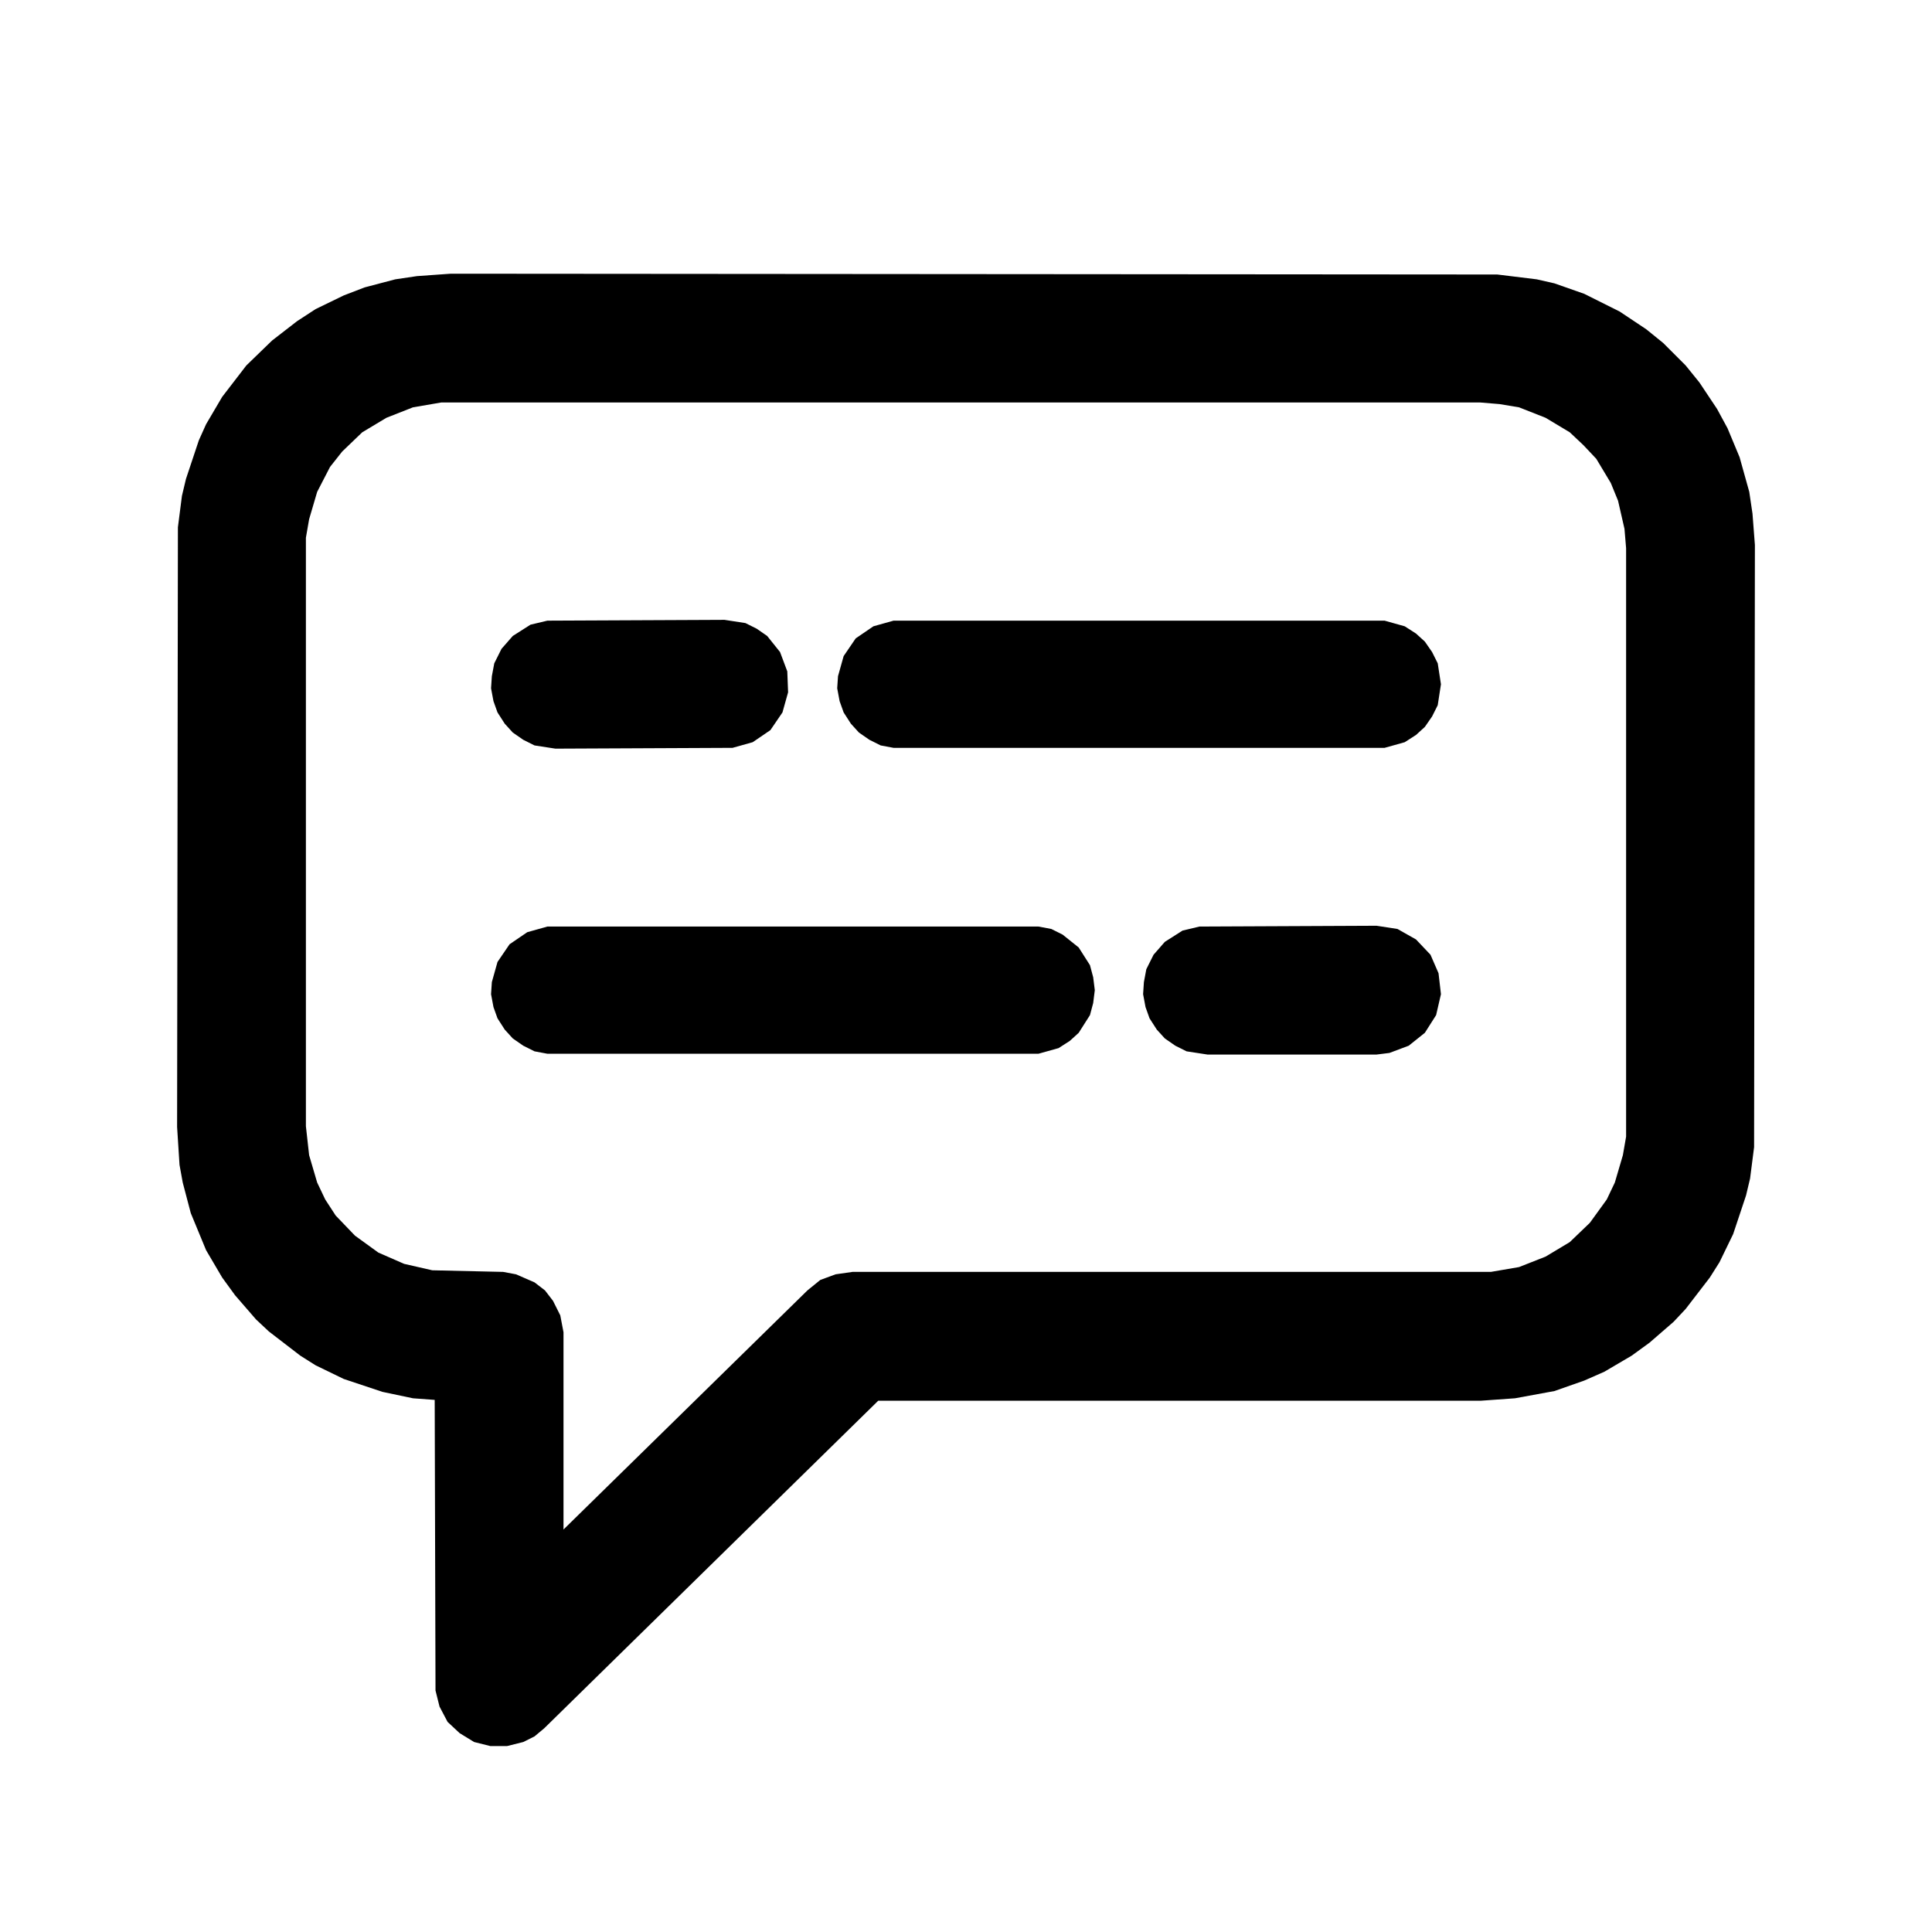
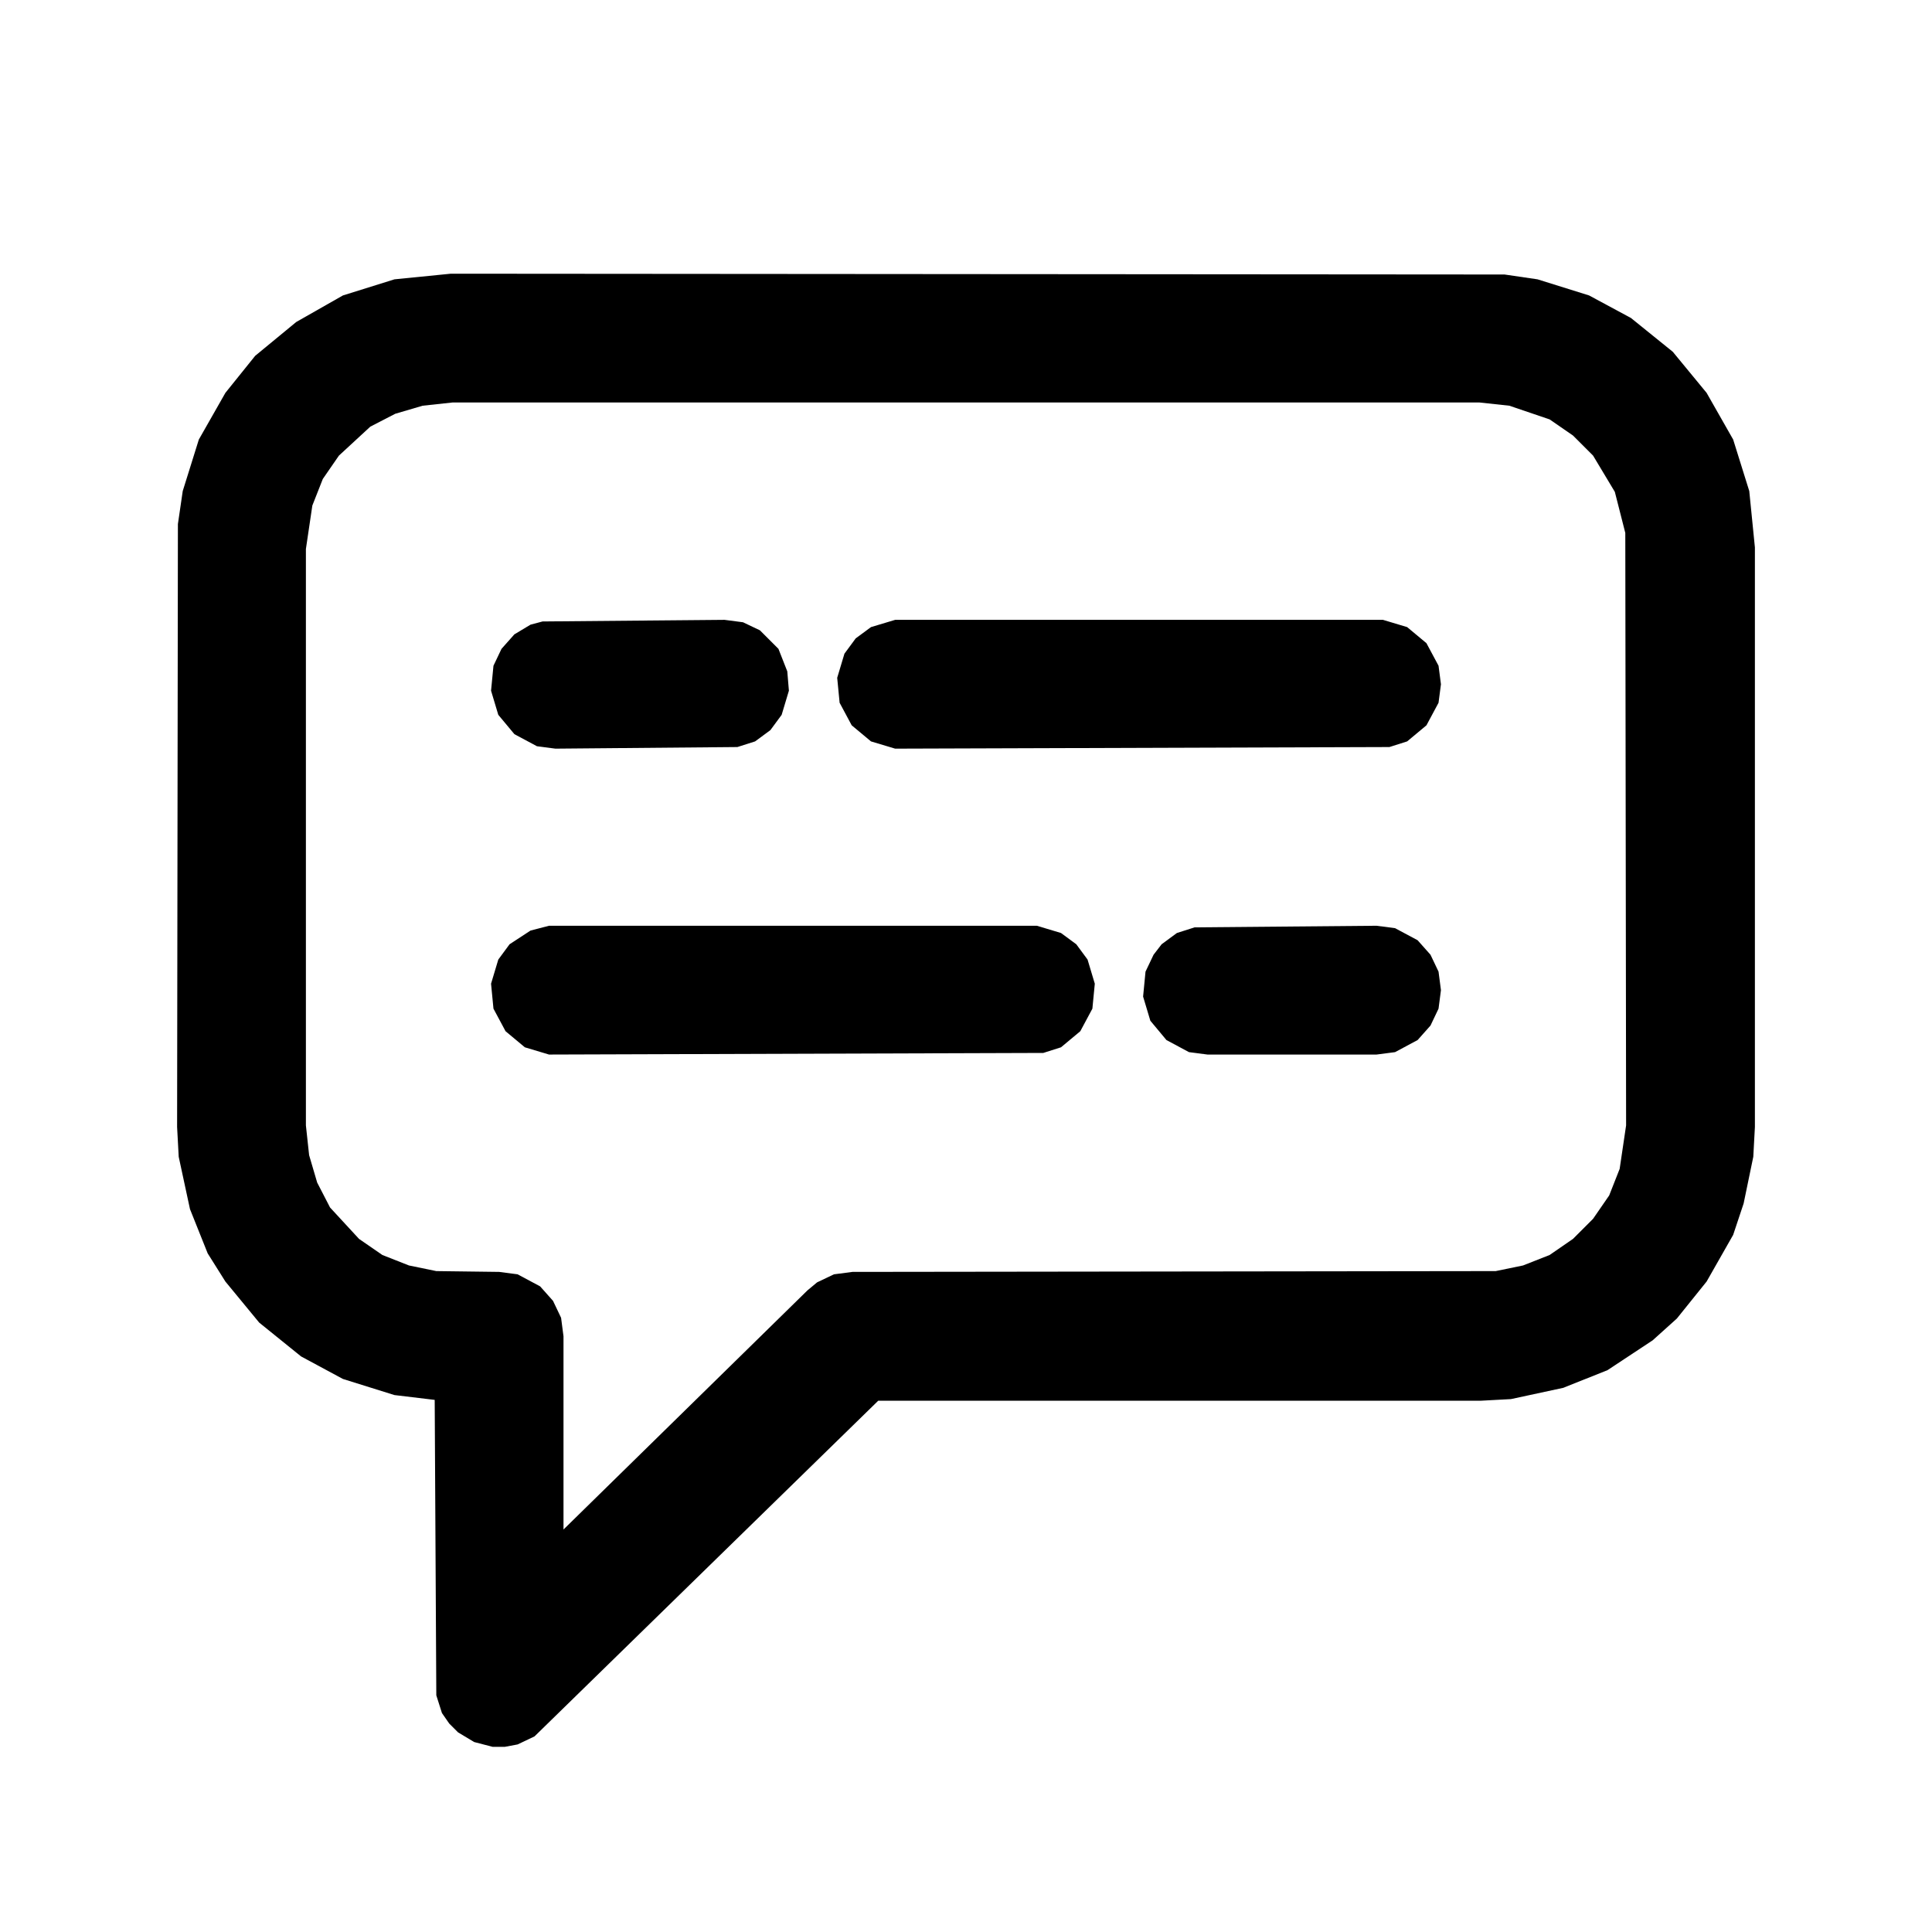
<svg viewBox="0 0 24 24">
-   <path d="M9.1 9.29l0.25 -0.07l0.22 -0.15l0.15 -0.22l0.07 -0.25l-0.01 -0.26l-0.09 -0.24l-0.16 -0.2l-0.13 -0.09l-0.14 -0.07l-0.26 -0.04l-2.2 0.01l-0.21 0.05l-0.22 0.14l-0.14 0.16l-0.09 0.18l-0.03 0.16l-0.01 0.15l0.03 0.16l0.05 0.14l0.09 0.14l0.1 0.11l0.13 0.09l0.14 0.07l0.26 0.04zM17.2 9.29l0.25 -0.07l0.14 -0.09l0.11 -0.1l0.09 -0.13l0.07 -0.14l0.04 -0.26l-0.04 -0.26l-0.07 -0.14l-0.09 -0.13l-0.11 -0.1l-0.14 -0.09l-0.25 -0.07l-6.1 0l-0.25 0.07l-0.22 0.15l-0.15 0.22l-0.07 0.25l-0.01 0.15l0.03 0.16l0.05 0.14l0.09 0.14l0.1 0.11l0.13 0.09l0.14 0.07l0.16 0.03zM12.9 13.09l0.25 -0.07l0.14 -0.09l0.11 -0.1l0.14 -0.22l0.04 -0.15l0.02 -0.16l-0.02 -0.16l-0.04 -0.15l-0.14 -0.22l-0.2 -0.16l-0.14 -0.07l-0.16 -0.03l-6.1 0l-0.25 0.07l-0.22 0.15l-0.15 0.22l-0.07 0.25l-0.01 0.15l0.03 0.16l0.05 0.14l0.09 0.14l0.1 0.11l0.13 0.09l0.14 0.07l0.16 0.03zM17.26 13.08l0.24 -0.09l0.2 -0.16l0.14 -0.22l0.06 -0.26l-0.03 -0.26l-0.1 -0.23l-0.18 -0.19l-0.23 -0.13l-0.26 -0.04l-2.2 0.01l-0.21 0.05l-0.22 0.14l-0.14 0.16l-0.09 0.18l-0.03 0.16l-0.01 0.15l0.03 0.16l0.05 0.14l0.09 0.14l0.1 0.11l0.13 0.09l0.14 0.07l0.26 0.04l2.1 0zM5.41 21l0.05 0.2l0.1 0.19l0.15 0.14l0.18 0.11l0.2 0.05l0.21 0l0.2 -0.05l0.14 -0.07l0.12 -0.1l4.15 -4.07l7.49 0l0.42 -0.03l0.49 -0.09l0.37 -0.13l0.25 -0.11l0.34 -0.2l0.22 -0.16l0.3 -0.26l0.15 -0.16l0.3 -0.39l0.12 -0.19l0.17 -0.35l0.16 -0.48l0.05 -0.21l0.05 -0.39l0.01 -7.48l-0.03 -0.39l-0.04 -0.27l-0.12 -0.43l-0.15 -0.36l-0.13 -0.24l-0.22 -0.33l-0.17 -0.21l-0.28 -0.28l-0.21 -0.17l-0.33 -0.22l-0.44 -0.22l-0.37 -0.13l-0.22 -0.05l-0.49 -0.06l-13 -0.01l-0.42 0.03l-0.27 0.04l-0.38 0.1l-0.26 0.1l-0.35 0.17l-0.23 0.15l-0.31 0.24l-0.32 0.31l-0.3 0.39l-0.2 0.34l-0.09 0.2l-0.16 0.48l-0.05 0.21l-0.05 0.39l-0.01 7.45l0.03 0.47l0.04 0.22l0.1 0.38l0.19 0.46l0.2 0.34l0.16 0.22l0.26 0.3l0.16 0.15l0.39 0.3l0.19 0.12l0.35 0.17l0.48 0.16l0.38 0.08l0.27 0.02zM18.63 5.02l0.24 0.04l0.33 0.13l0.3 0.18l0.17 0.16l0.16 0.17l0.18 0.3l0.09 0.22l0.08 0.35l0.02 0.24l0 7.31l-0.04 0.23l-0.1 0.34l-0.1 0.21l-0.21 0.29l-0.25 0.24l-0.3 0.18l-0.33 0.13l-0.35 0.06l-7.93 0l-0.21 0.03l-0.19 0.07l-0.16 0.13l-3.03 2.97l0 -2.45l-0.04 -0.21l-0.09 -0.18l-0.1 -0.13l-0.13 -0.1l-0.23 -0.1l-0.16 -0.03l-0.88 -0.02l-0.35 -0.08l-0.32 -0.14l-0.29 -0.21l-0.24 -0.25l-0.13 -0.2l-0.1 -0.21l-0.1 -0.34l-0.04 -0.36l0 -7.31l0.04 -0.23l0.1 -0.34l0.16 -0.31l0.15 -0.19l0.25 -0.24l0.3 -0.18l0.33 -0.13l0.35 -0.06l12.91 0z" />
+   <path d="M9.16 9.28l0.22 -0.07l0.19 -0.14l0.14 -0.19l0.09 -0.3l-0.02 -0.24l-0.11 -0.28l-0.23 -0.23l-0.21 -0.1l-0.23 -0.03l-2.26 0.02l-0.15 0.04l-0.2 0.12l-0.16 0.18l-0.1 0.21l-0.03 0.31l0.09 0.3l0.2 0.24l0.28 0.15l0.23 0.03zM17.26 9.28l0.22 -0.07l0.24 -0.2l0.15 -0.28l0.03 -0.23l-0.03 -0.23l-0.15 -0.28l-0.24 -0.2l-0.3 -0.09l-6.06 0l-0.3 0.09l-0.19 0.14l-0.14 0.19l-0.09 0.3l0.03 0.31l0.15 0.28l0.24 0.2l0.3 0.09zM12.96 13.08l0.22 -0.07l0.24 -0.2l0.15 -0.28l0.03 -0.31l-0.09 -0.3l-0.14 -0.19l-0.19 -0.14l-0.3 -0.09l-6.06 0l-0.23 0.06l-0.26 0.17l-0.14 0.19l-0.09 0.3l0.03 0.31l0.15 0.28l0.24 0.2l0.3 0.09zM17.33 13.07l0.28 -0.15l0.16 -0.18l0.1 -0.21l0.03 -0.23l-0.03 -0.23l-0.1 -0.21l-0.16 -0.18l-0.28 -0.15l-0.23 -0.03l-2.26 0.02l-0.22 0.07l-0.19 0.14l-0.1 0.13l-0.1 0.21l-0.03 0.31l0.09 0.3l0.2 0.24l0.28 0.15l0.23 0.03l2.1 0zM5.42 21.06l0.07 0.22l0.09 0.13l0.11 0.11l0.2 0.12l0.23 0.06l0.15 0l0.16 -0.03l0.21 -0.1l4.27 -4.17l7.49 0l0.37 -0.02l0.65 -0.14l0.55 -0.22l0.56 -0.37l0.3 -0.27l0.37 -0.46l0.33 -0.58l0.13 -0.39l0.12 -0.58l0.02 -0.37l0 -7.2l-0.07 -0.7l-0.2 -0.64l-0.33 -0.58l-0.42 -0.51l-0.52 -0.42l-0.52 -0.28l-0.64 -0.2l-0.41 -0.06l-13.09 -0.01l-0.7 0.07l-0.64 0.2l-0.58 0.33l-0.51 0.42l-0.37 0.46l-0.33 0.58l-0.2 0.64l-0.06 0.41l-0.01 7.49l0.02 0.37l0.14 0.65l0.22 0.55l0.22 0.35l0.42 0.51l0.52 0.42l0.52 0.28l0.64 0.2l0.5 0.06zM18.75 5.04l0.5 0.17l0.29 0.2l0.25 0.25l0.27 0.45l0.13 0.51l0.01 7.36l-0.08 0.54l-0.13 0.33l-0.2 0.29l-0.25 0.25l-0.29 0.2l-0.33 0.13l-0.34 0.07l-7.99 0.01l-0.23 0.03l-0.21 0.1l-0.12 0.1l-3.03 2.97l0 -2.4l-0.03 -0.23l-0.1 -0.21l-0.16 -0.18l-0.28 -0.15l-0.23 -0.03l-0.78 -0.01l-0.34 -0.07l-0.33 -0.13l-0.29 -0.2l-0.36 -0.39l-0.16 -0.31l-0.1 -0.34l-0.04 -0.37l0 -7.16l0.08 -0.54l0.13 -0.33l0.2 -0.29l0.39 -0.36l0.31 -0.16l0.34 -0.1l0.37 -0.04l12.76 0z" />
</svg>
